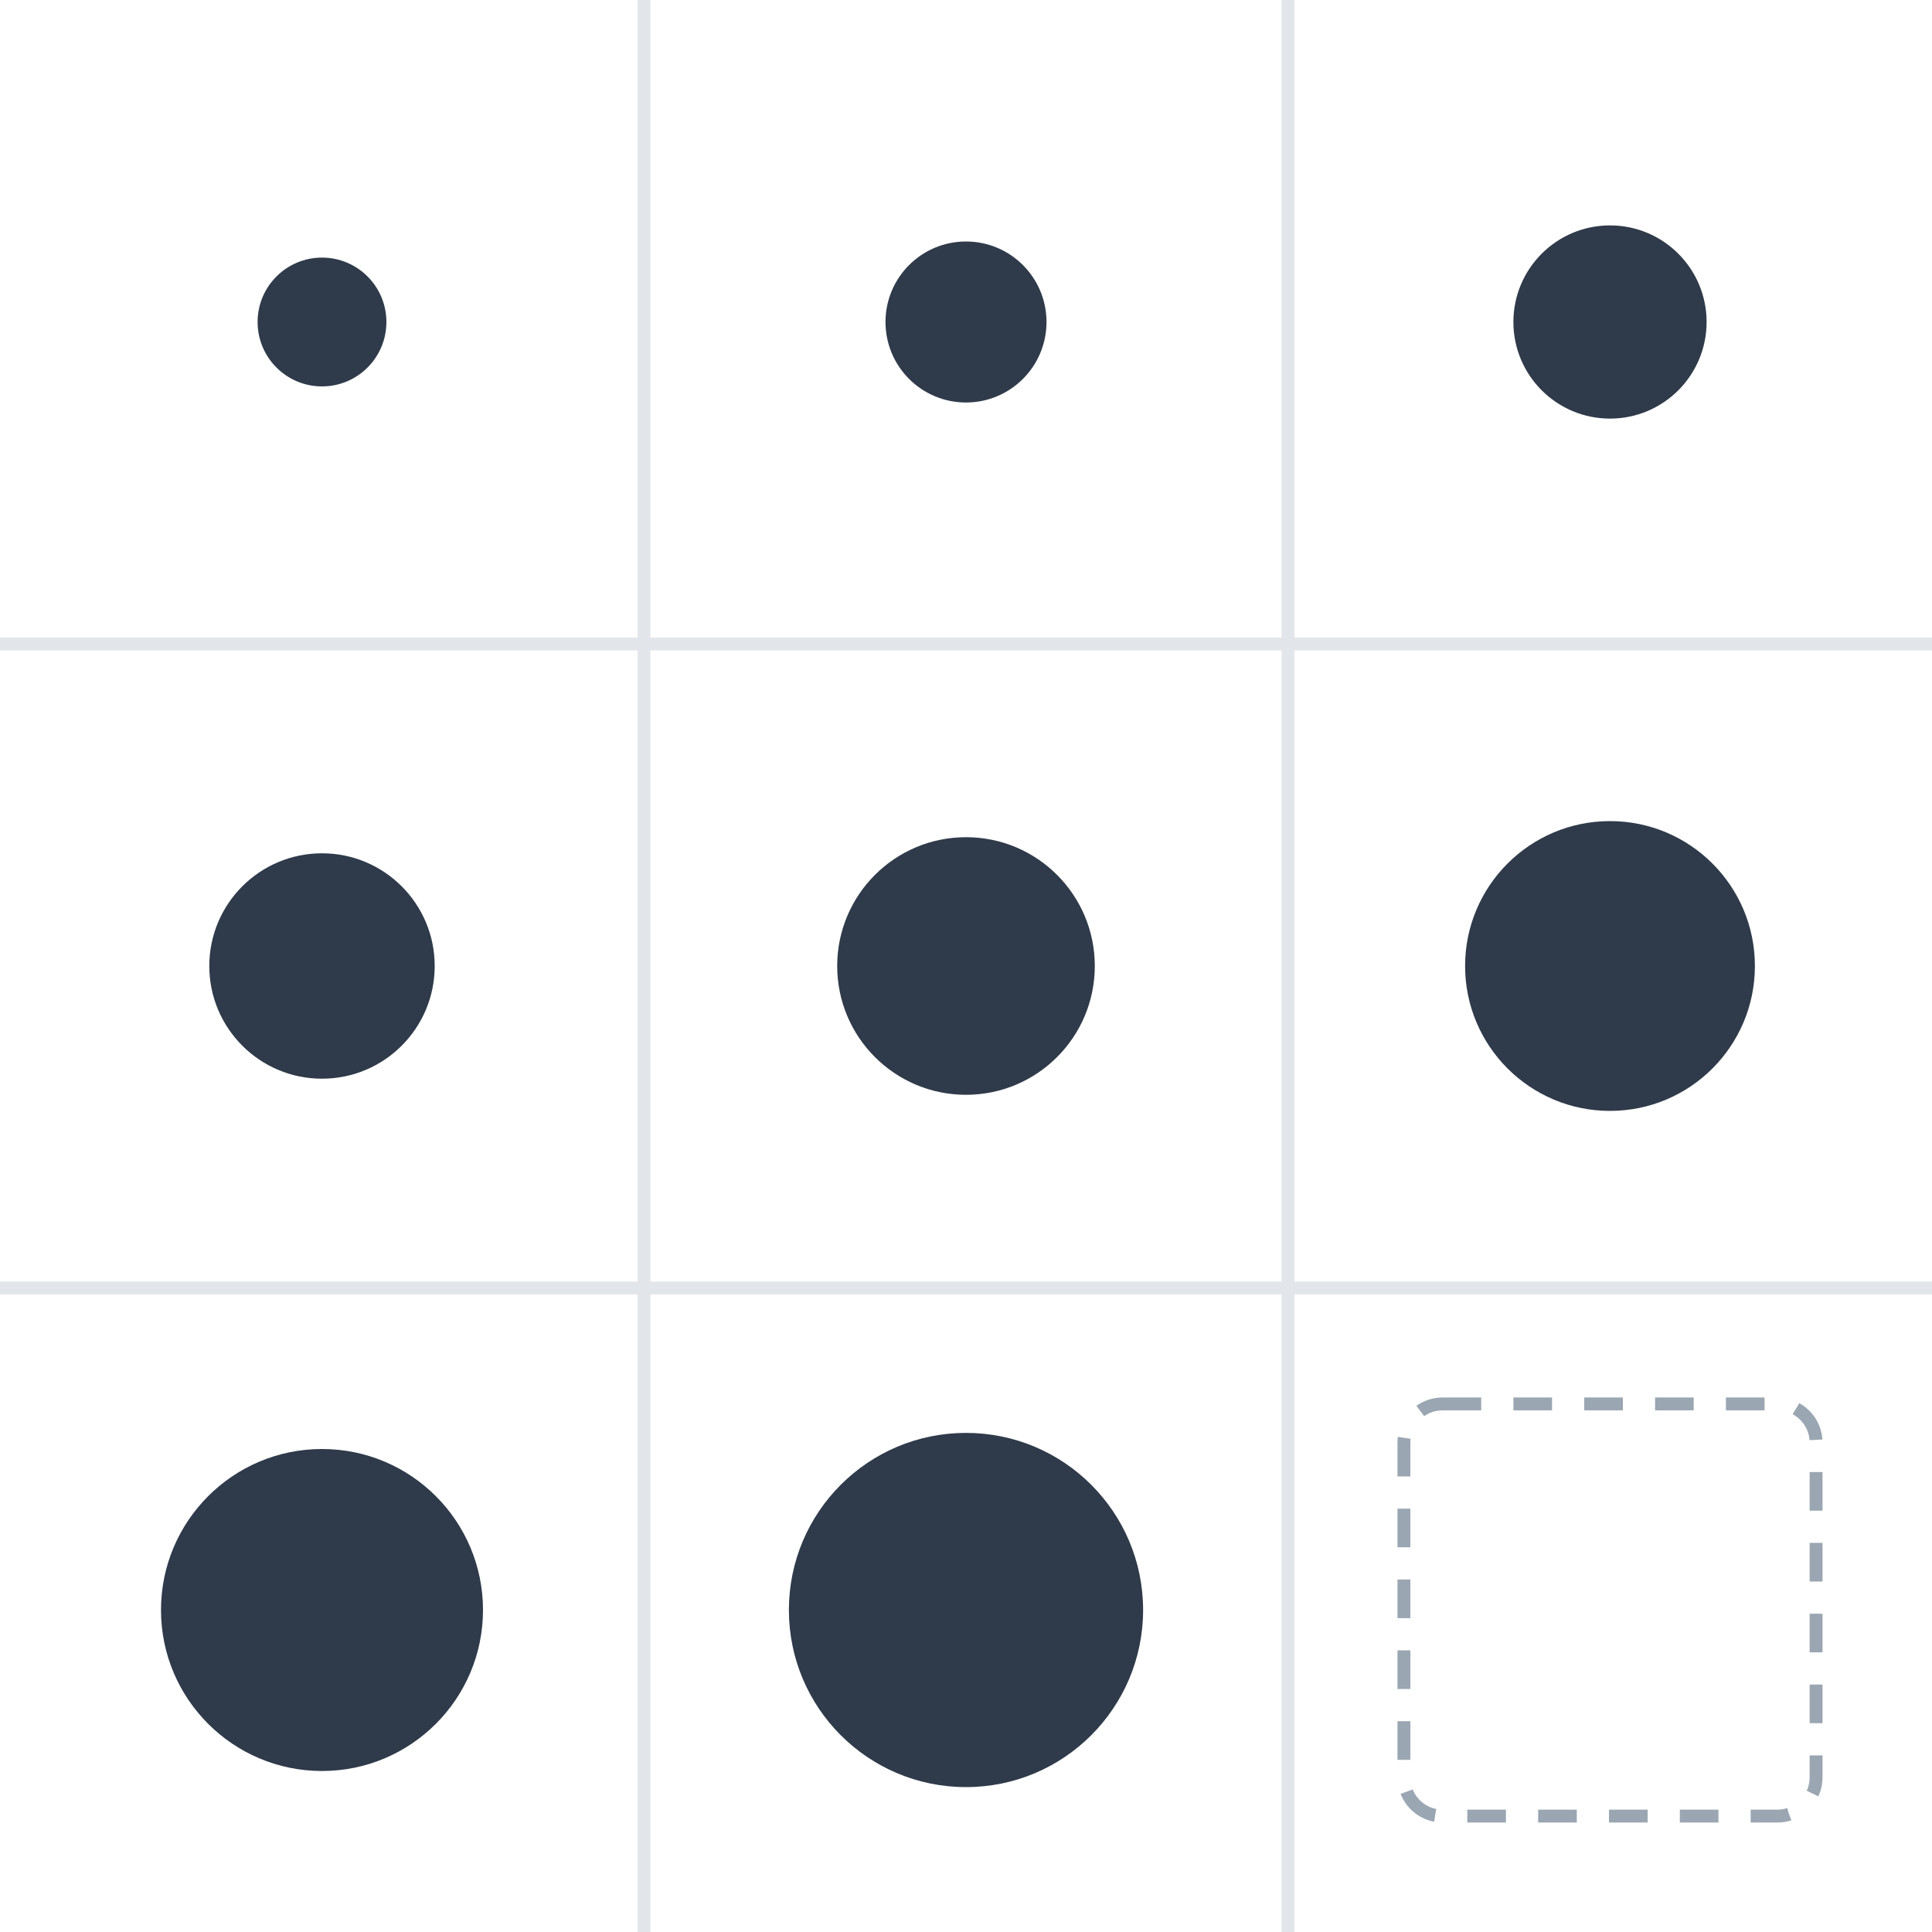
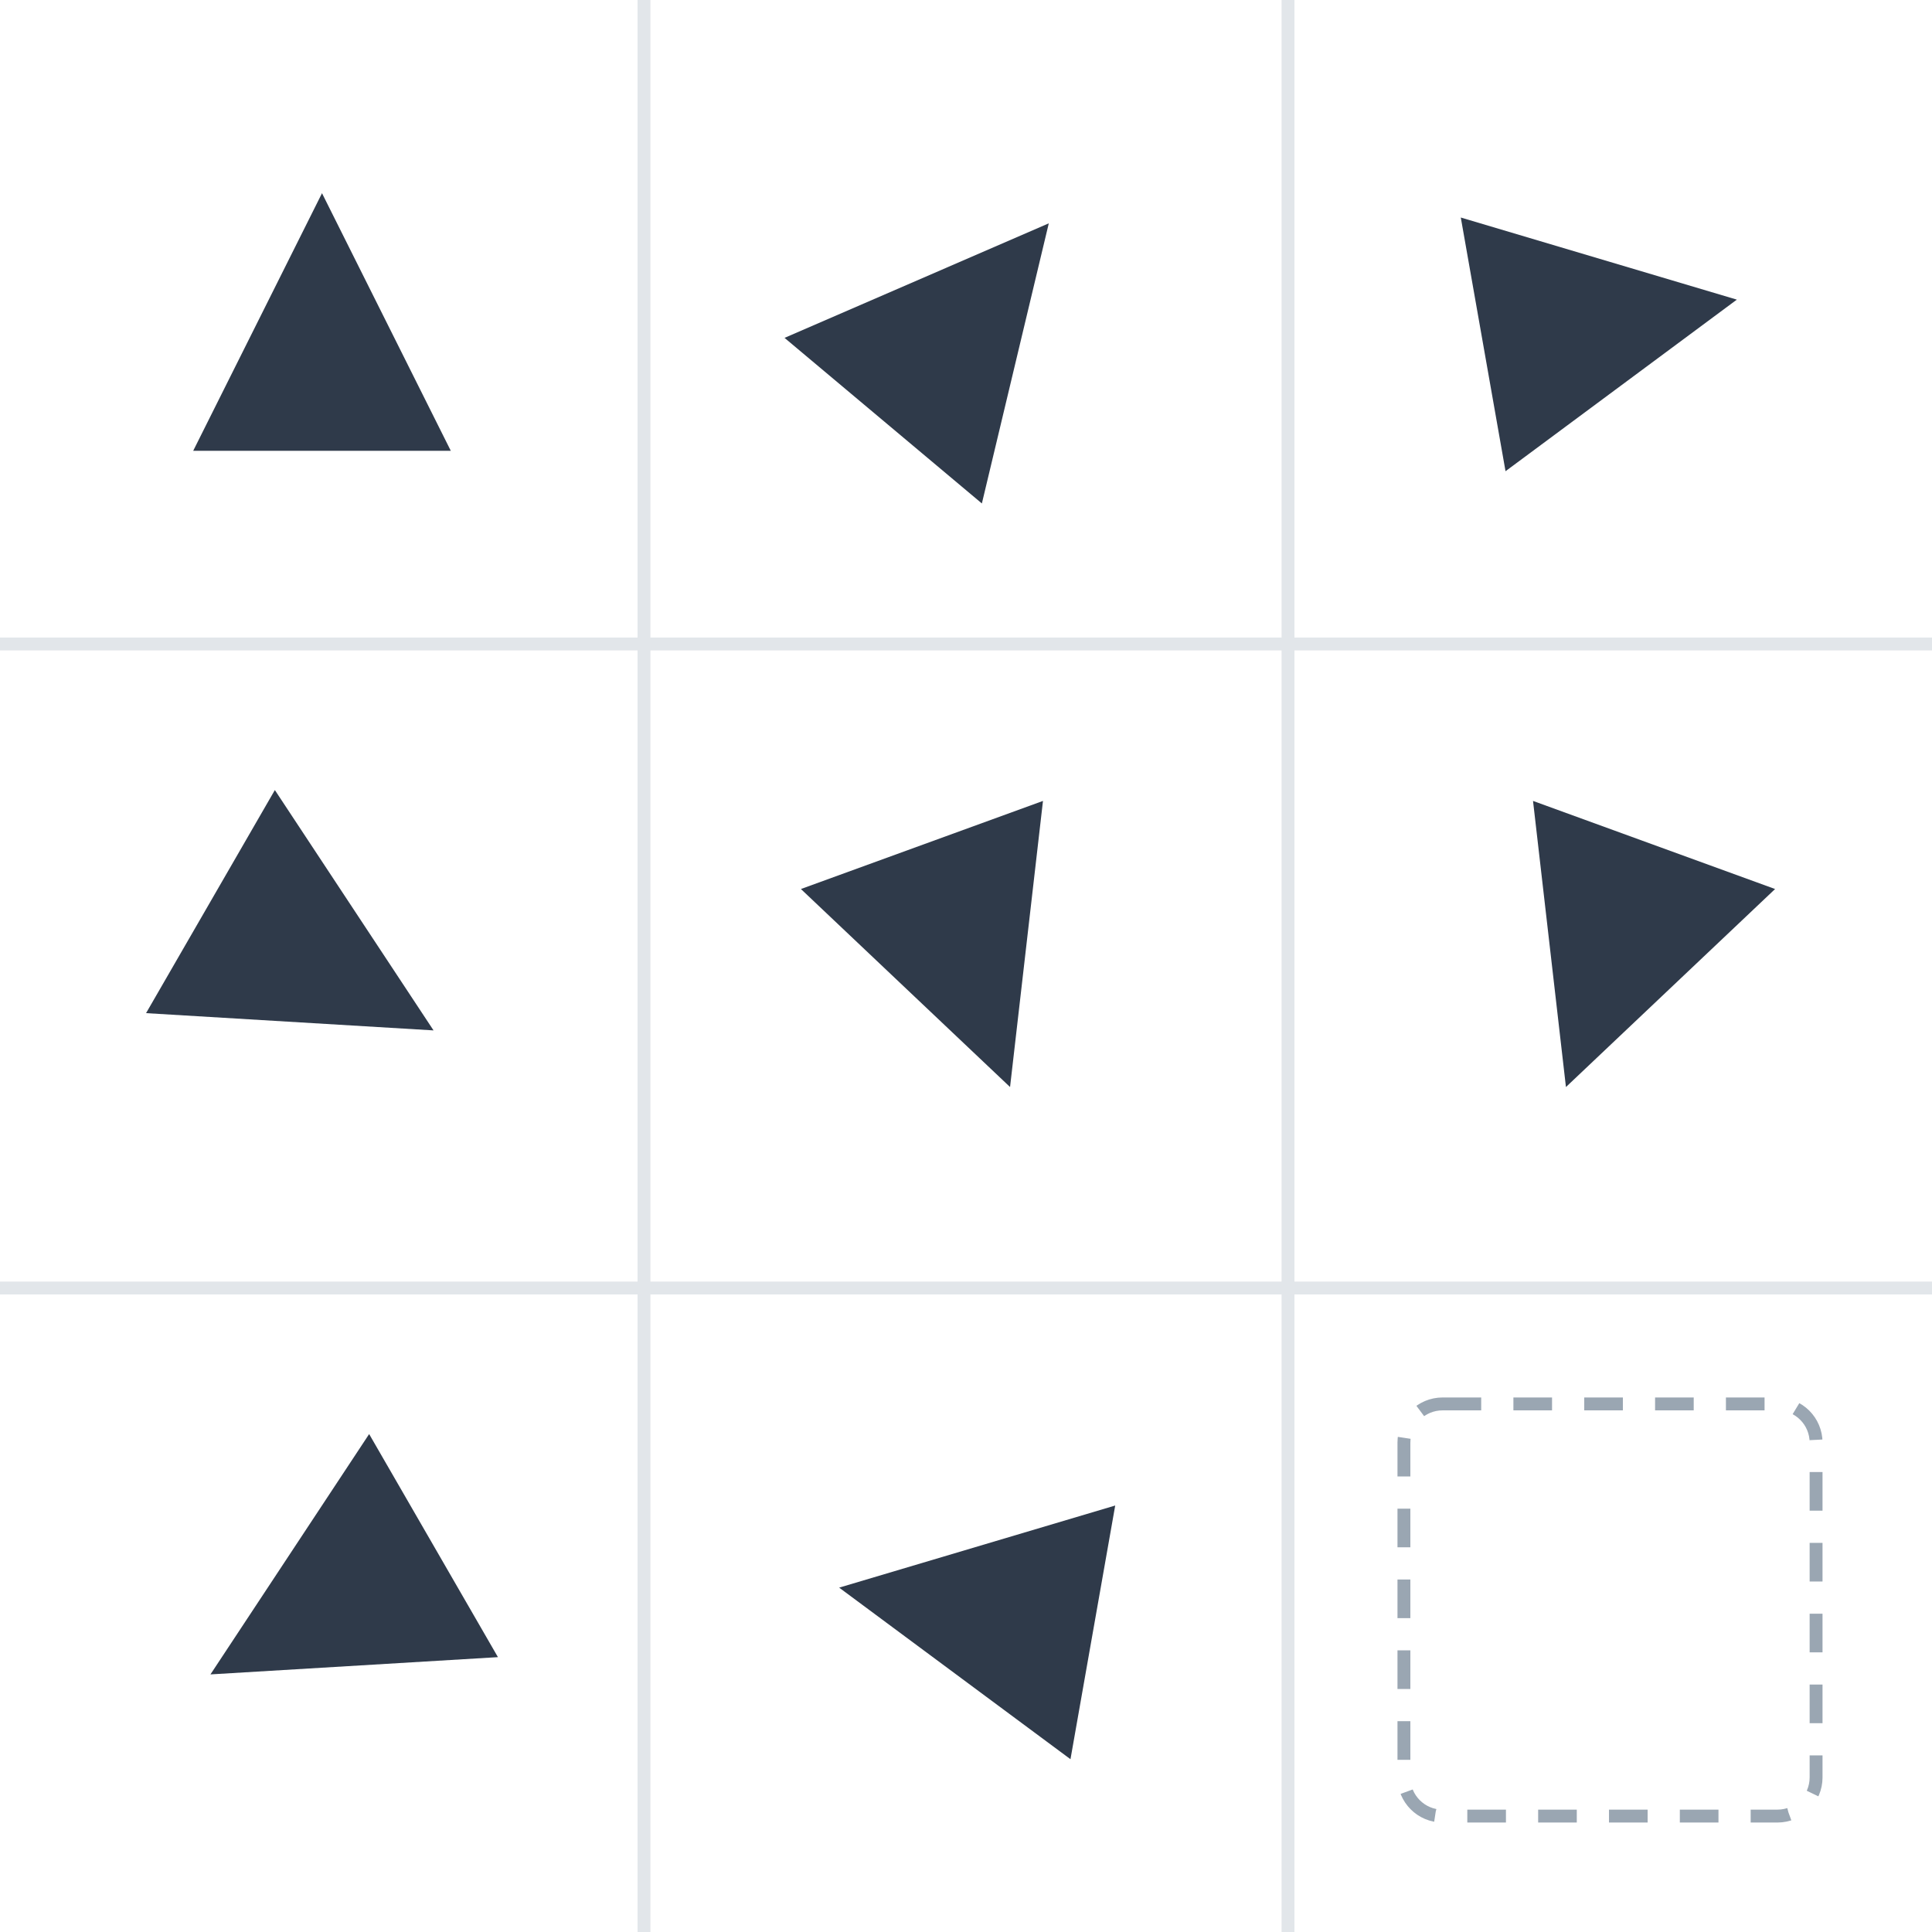
<svg xmlns="http://www.w3.org/2000/svg" viewBox="0 0 300 300" role="img">
  <path d="M100 0V300 M200 0V300 M0 100H300 M0 200H300" stroke="#e2e6ea" stroke-width="2" />
-   <circle cx="50" cy="50" r="10" fill="#2f3a4a" />
-   <circle cx="150" cy="50" r="12.5" fill="#2f3a4a" />
-   <circle cx="250" cy="50" r="15" fill="#2f3a4a" />
-   <circle cx="50" cy="150" r="17.5" fill="#2f3a4a" />
-   <circle cx="150" cy="150" r="20" fill="#2f3a4a" />
-   <circle cx="250" cy="150" r="22.5" fill="#2f3a4a" />
-   <circle cx="50" cy="250" r="25" fill="#2f3a4a" />
-   <circle cx="150" cy="250" r="27.5" fill="#2f3a4a" />
+   <polygon points="50,30 70,70 30,70" fill="#2f3a4a" transform="rotate(0 50 50)" />
+   <polygon points="150,30 170,70 130,70" fill="#2f3a4a" transform="rotate(40 150 50)" />
+   <polygon points="250,30 270,70 230,70" fill="#2f3a4a" transform="rotate(80 250 50)" />
+   <polygon points="50,130 70,170 30,170" fill="#2f3a4a" transform="rotate(120 50 150)" />
+   <polygon points="150,130 170,170 130,170" fill="#2f3a4a" transform="rotate(160 150 150)" />
+   <polygon points="250,130 270,170 230,170" fill="#2f3a4a" transform="rotate(200 250 150)" />
+   <polygon points="50,230 70,270 30,270" fill="#2f3a4a" transform="rotate(240 50 250)" />
+   <polygon points="150,230 170,270 130,270" fill="#2f3a4a" transform="rotate(280 150 250)" />
  <rect x="218" y="218" width="64" height="64" rx="6" fill="none" stroke="#9aa6b2" stroke-width="2" stroke-dasharray="6 5" />
</svg>
